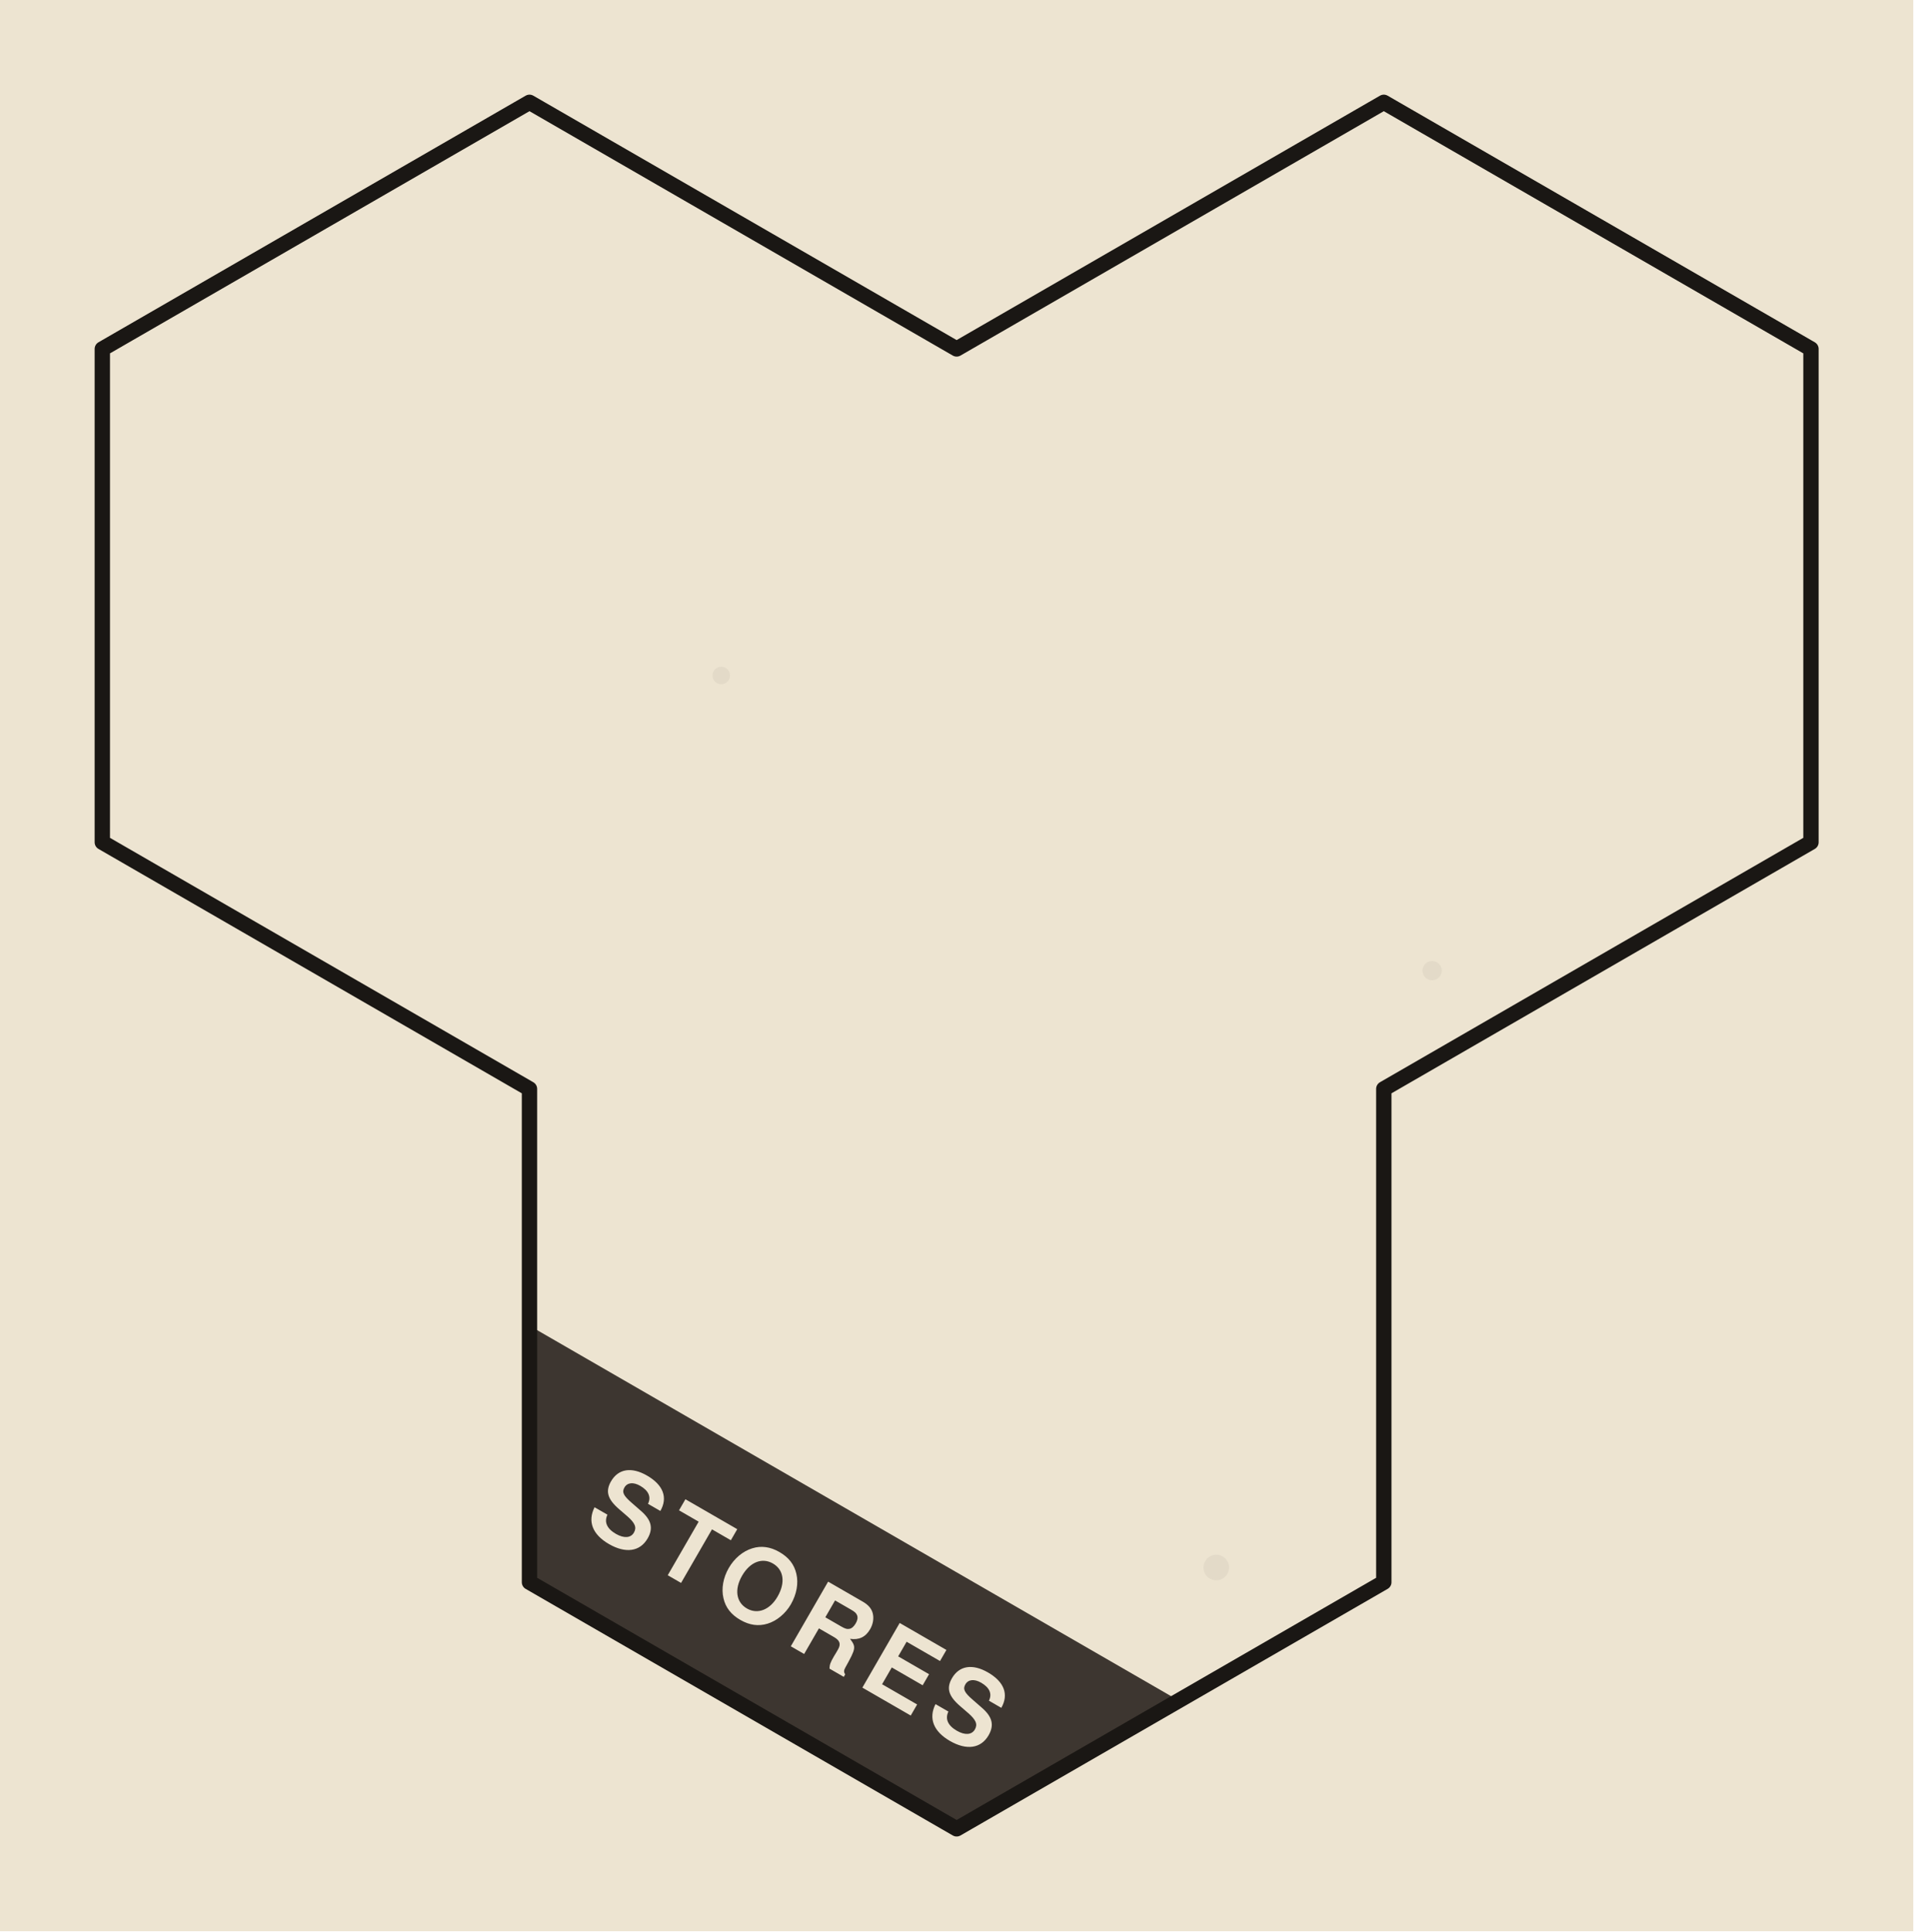
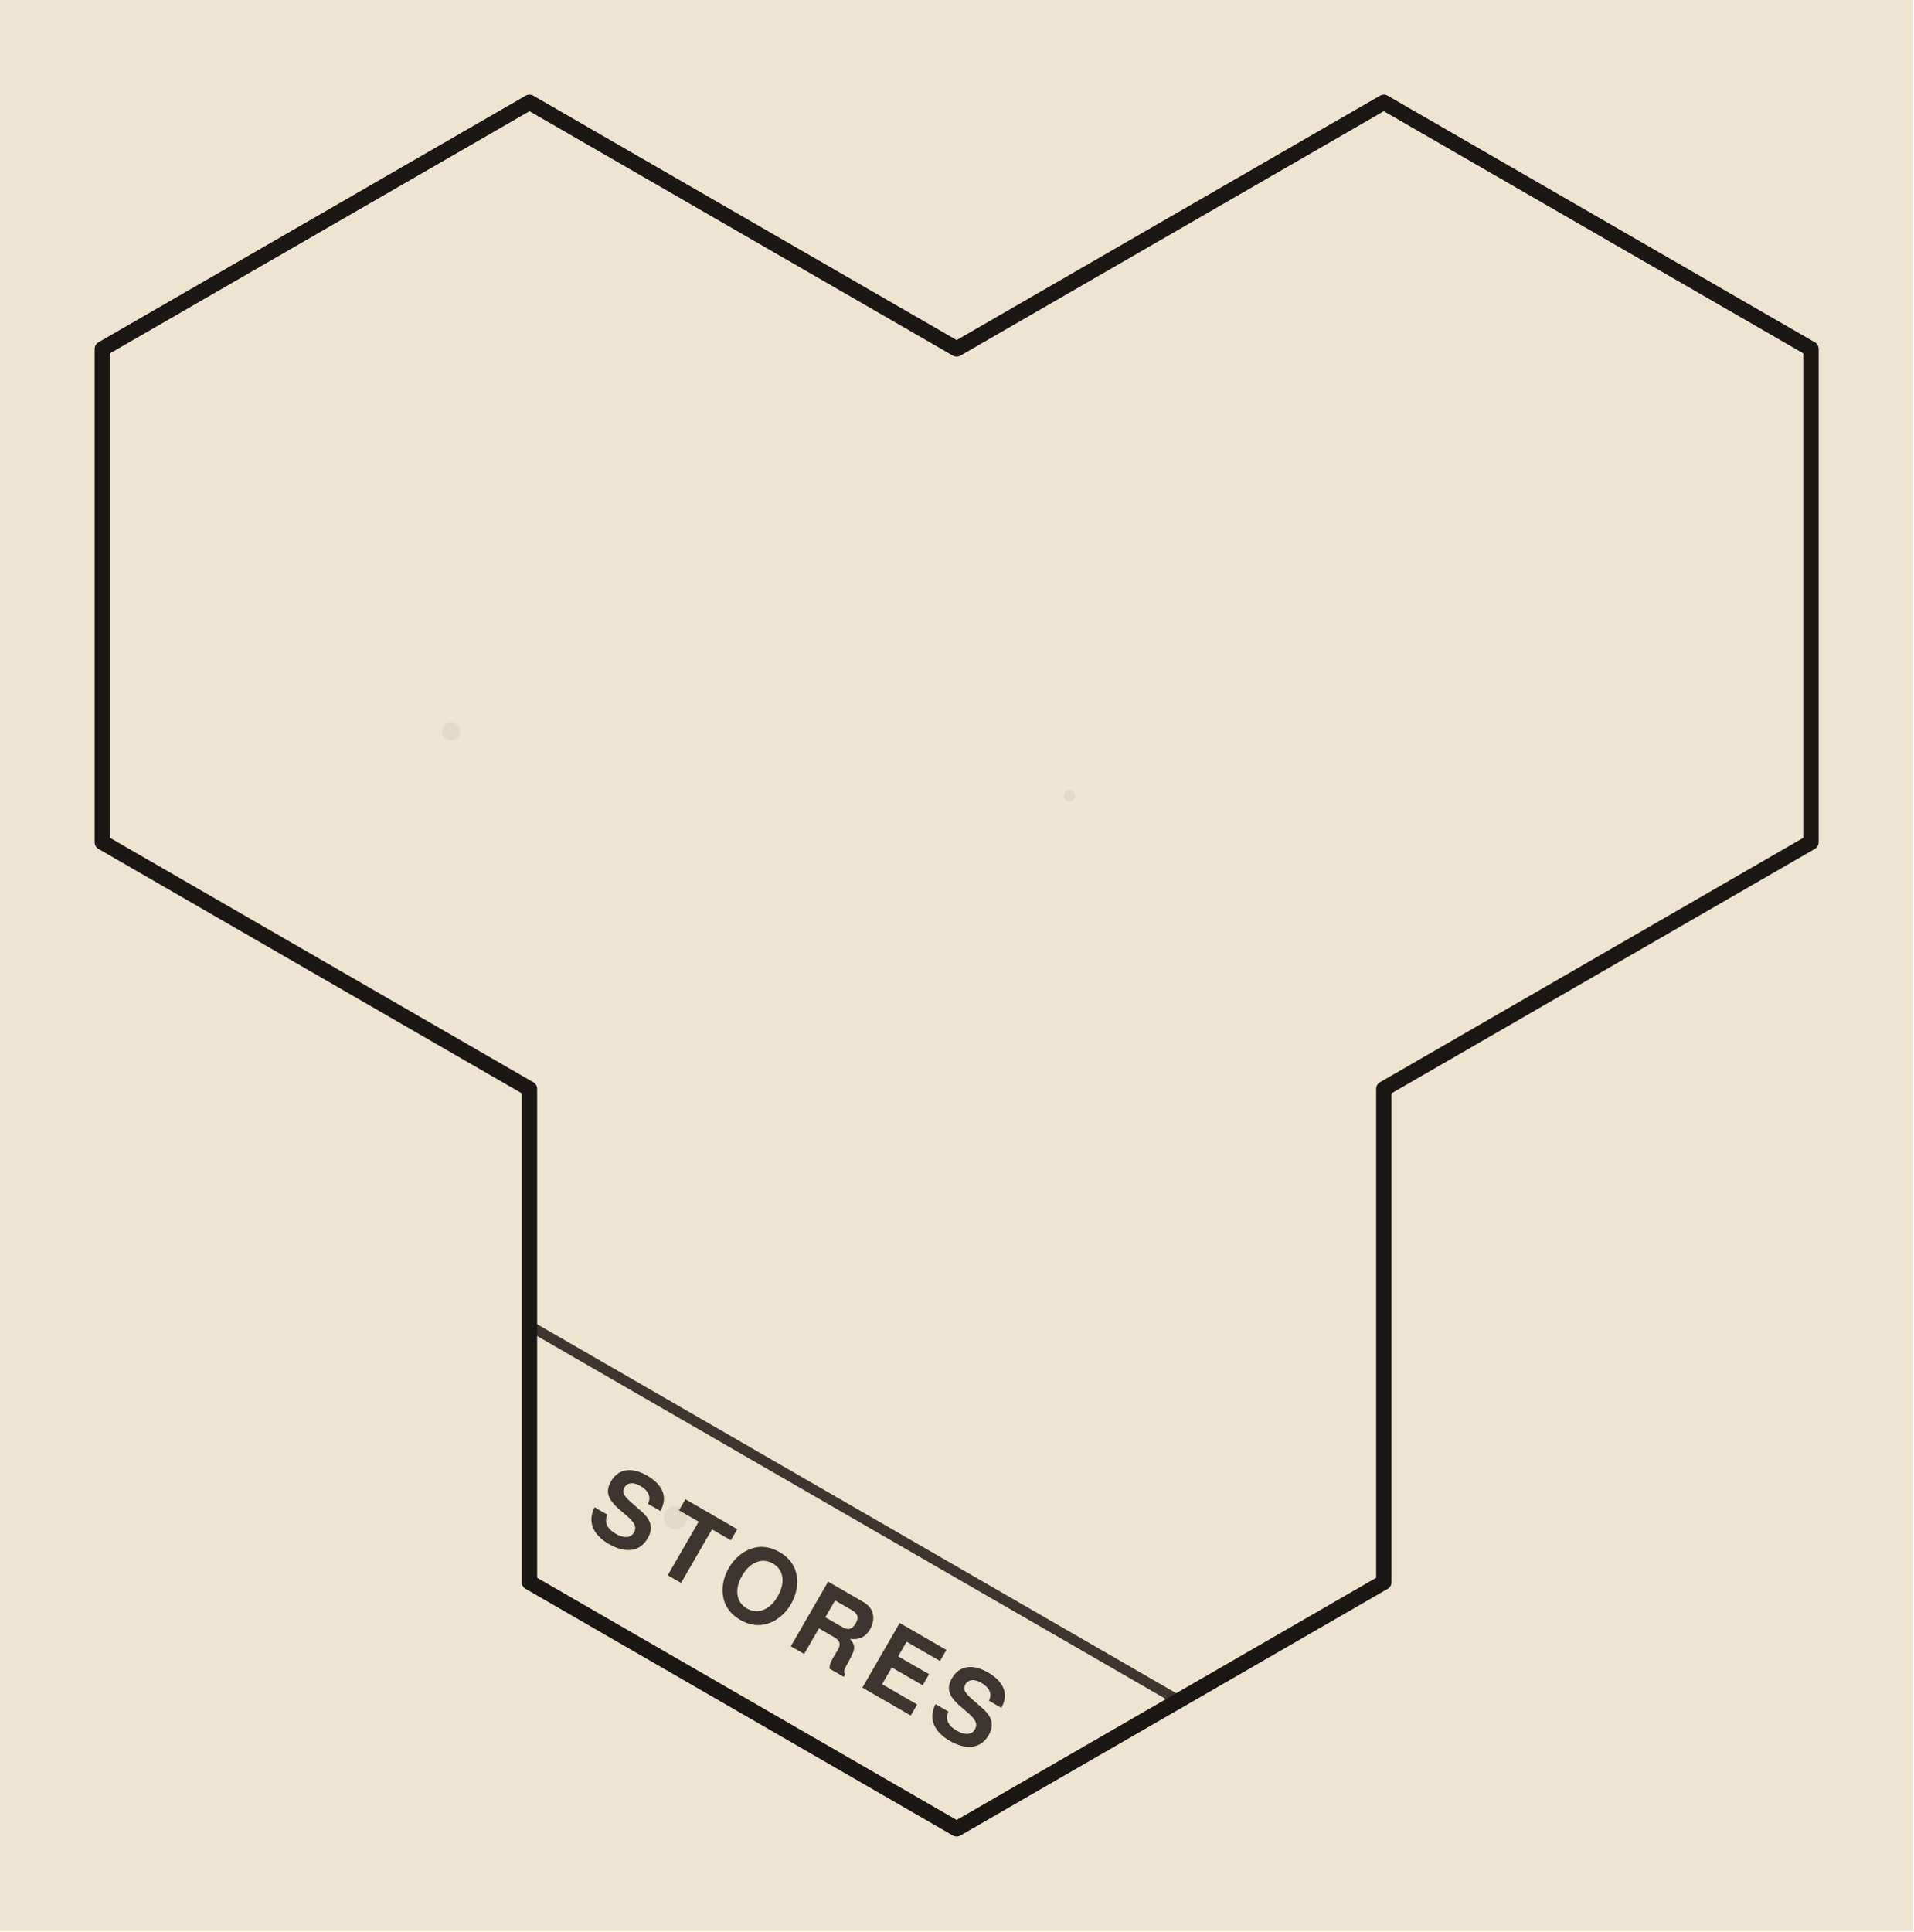
<svg xmlns="http://www.w3.org/2000/svg" viewBox="0 0 299.2 301.97" width="299.2" height="301.97" font-family="Georgia, 'Iowan Old Style', 'Times New Roman', serif">
  <defs>
-     <clipPath id="cut-tile-warehouse-site">
+     <clipPath id="cut-tile-warehouse-back">
      <path d="M 0,-77.13 L 66.8,-38.57 L 66.8,38.57 L 0,77.13 L -66.8,38.57 L -66.8,-38.57 Z" transform="translate(82.8 93.13)" />
      <path d="M 133.6,-77.13 L 200.4,-38.57 L 200.4,38.57 L 133.6,77.13 L 66.8,38.57 L 66.8,-38.57 Z" transform="translate(82.8 93.13)" />
      <path d="M 66.8,38.57 L 133.6,77.13 L 133.6,154.27 L 66.8,192.83 L 0,154.27 L 0,77.13 Z" transform="translate(82.8 93.13)" />
    </clipPath>
+     <filter id="colour-drop" color-interpolation-filters="sRGB">
+       <feColorMatrix type="saturate" values="0" />
+       <feComponentTransfer>
+         <feFuncR type="table" tableValues="0.1 0.93" />
+         <feFuncG type="table" tableValues="0.09 0.89" />
+         <feFuncB type="table" tableValues="0.08 0.82" />
+       </feComponentTransfer>
+       <feComponentTransfer>
+         <feFuncR type="gamma" exponent="0.85" />
+         <feFuncG type="gamma" exponent="0.85" />
+         <feFuncB type="gamma" exponent="0.85" />
+       </feComponentTransfer>
+     </filter>
  </defs>
  <g id="wash">
    <rect x="0" y="0" width="299.2" height="301.97" fill="#EDE4D1" />
-     <g clip-path="url(#cut-tile-warehouse-site)">
+     <g clip-path="url(#cut-tile-warehouse-back)" filter="url(#colour-drop)">
    
  </g>
  </g>
  <g id="ink" fill="#1A1714">
-     <g clip-path="url(#cut-tile-warehouse-site)">
-       <path d="M 82.8,247.4 L 149.6,285.97 L 184.34,265.91 L 82.8,207.29 Z" fill="#3D3630" />
+     <g clip-path="url(#cut-tile-warehouse-back)">
+       <path d="M 82.8,247.4 L 149.6,285.97 L 184.34,265.91 L 82.8,207.29 Z" fill="none" stroke="#3D3630" stroke-width="1.6" stroke-linejoin="round" />
      <g transform="rotate(30 124.88 251.64)">
-         <text x="124.88" y="257.25" font-size="16.02" text-anchor="middle" font-family="Helvetica, Arial, sans-serif" font-weight="bold" letter-spacing="1.42" fill="#EDE4D1">STORES</text>
+         <text x="124.88" y="257.25" font-size="16.02" text-anchor="middle" font-family="Helvetica, Arial, sans-serif" font-weight="bold" letter-spacing="1.42" fill="#3D3630">STORES</text>
      </g>
    </g>
    <path d="M 0,-77.13 L 66.8,-38.57 L 133.6,-77.13 L 200.4,-38.57 L 200.4,38.57 L 133.6,77.13 L 133.6,154.27 L 66.8,192.83 L 0,154.27 L 0,77.13 L -66.8,38.57 L -66.8,-38.57 Z" transform="translate(82.8 93.13)" fill="none" stroke="#1A1714" stroke-width="2.4" stroke-linejoin="round" />
  </g>
-   <g id="grime" clip-path="url(#cut-tile-warehouse-site)">
+   <g id="grime" clip-path="url(#cut-tile-warehouse-back)">
    <g fill="#1A1714" opacity="0.05">
-       <circle cx="190.2" cy="245.1" r="2" />
-       <circle cx="112.79" cy="105.62" r="1.37" />
-       <circle cx="223.96" cy="151.77" r="1.51" />
-       <circle cx="243.96" cy="170.76" r="1.2" />
-       <circle cx="246.2" cy="155.67" r="1.49" />
+       <circle cx="167.27" cy="124.42" r="0.88" />
+       <circle cx="105.65" cy="237.29" r="1.83" />
+       <circle cx="67.54" cy="223.55" r="2.05" />
+       <circle cx="87.33" cy="273.53" r="1.4" />
+       <circle cx="70.55" cy="114.38" r="1.41" />
    </g>
  </g>
</svg>
